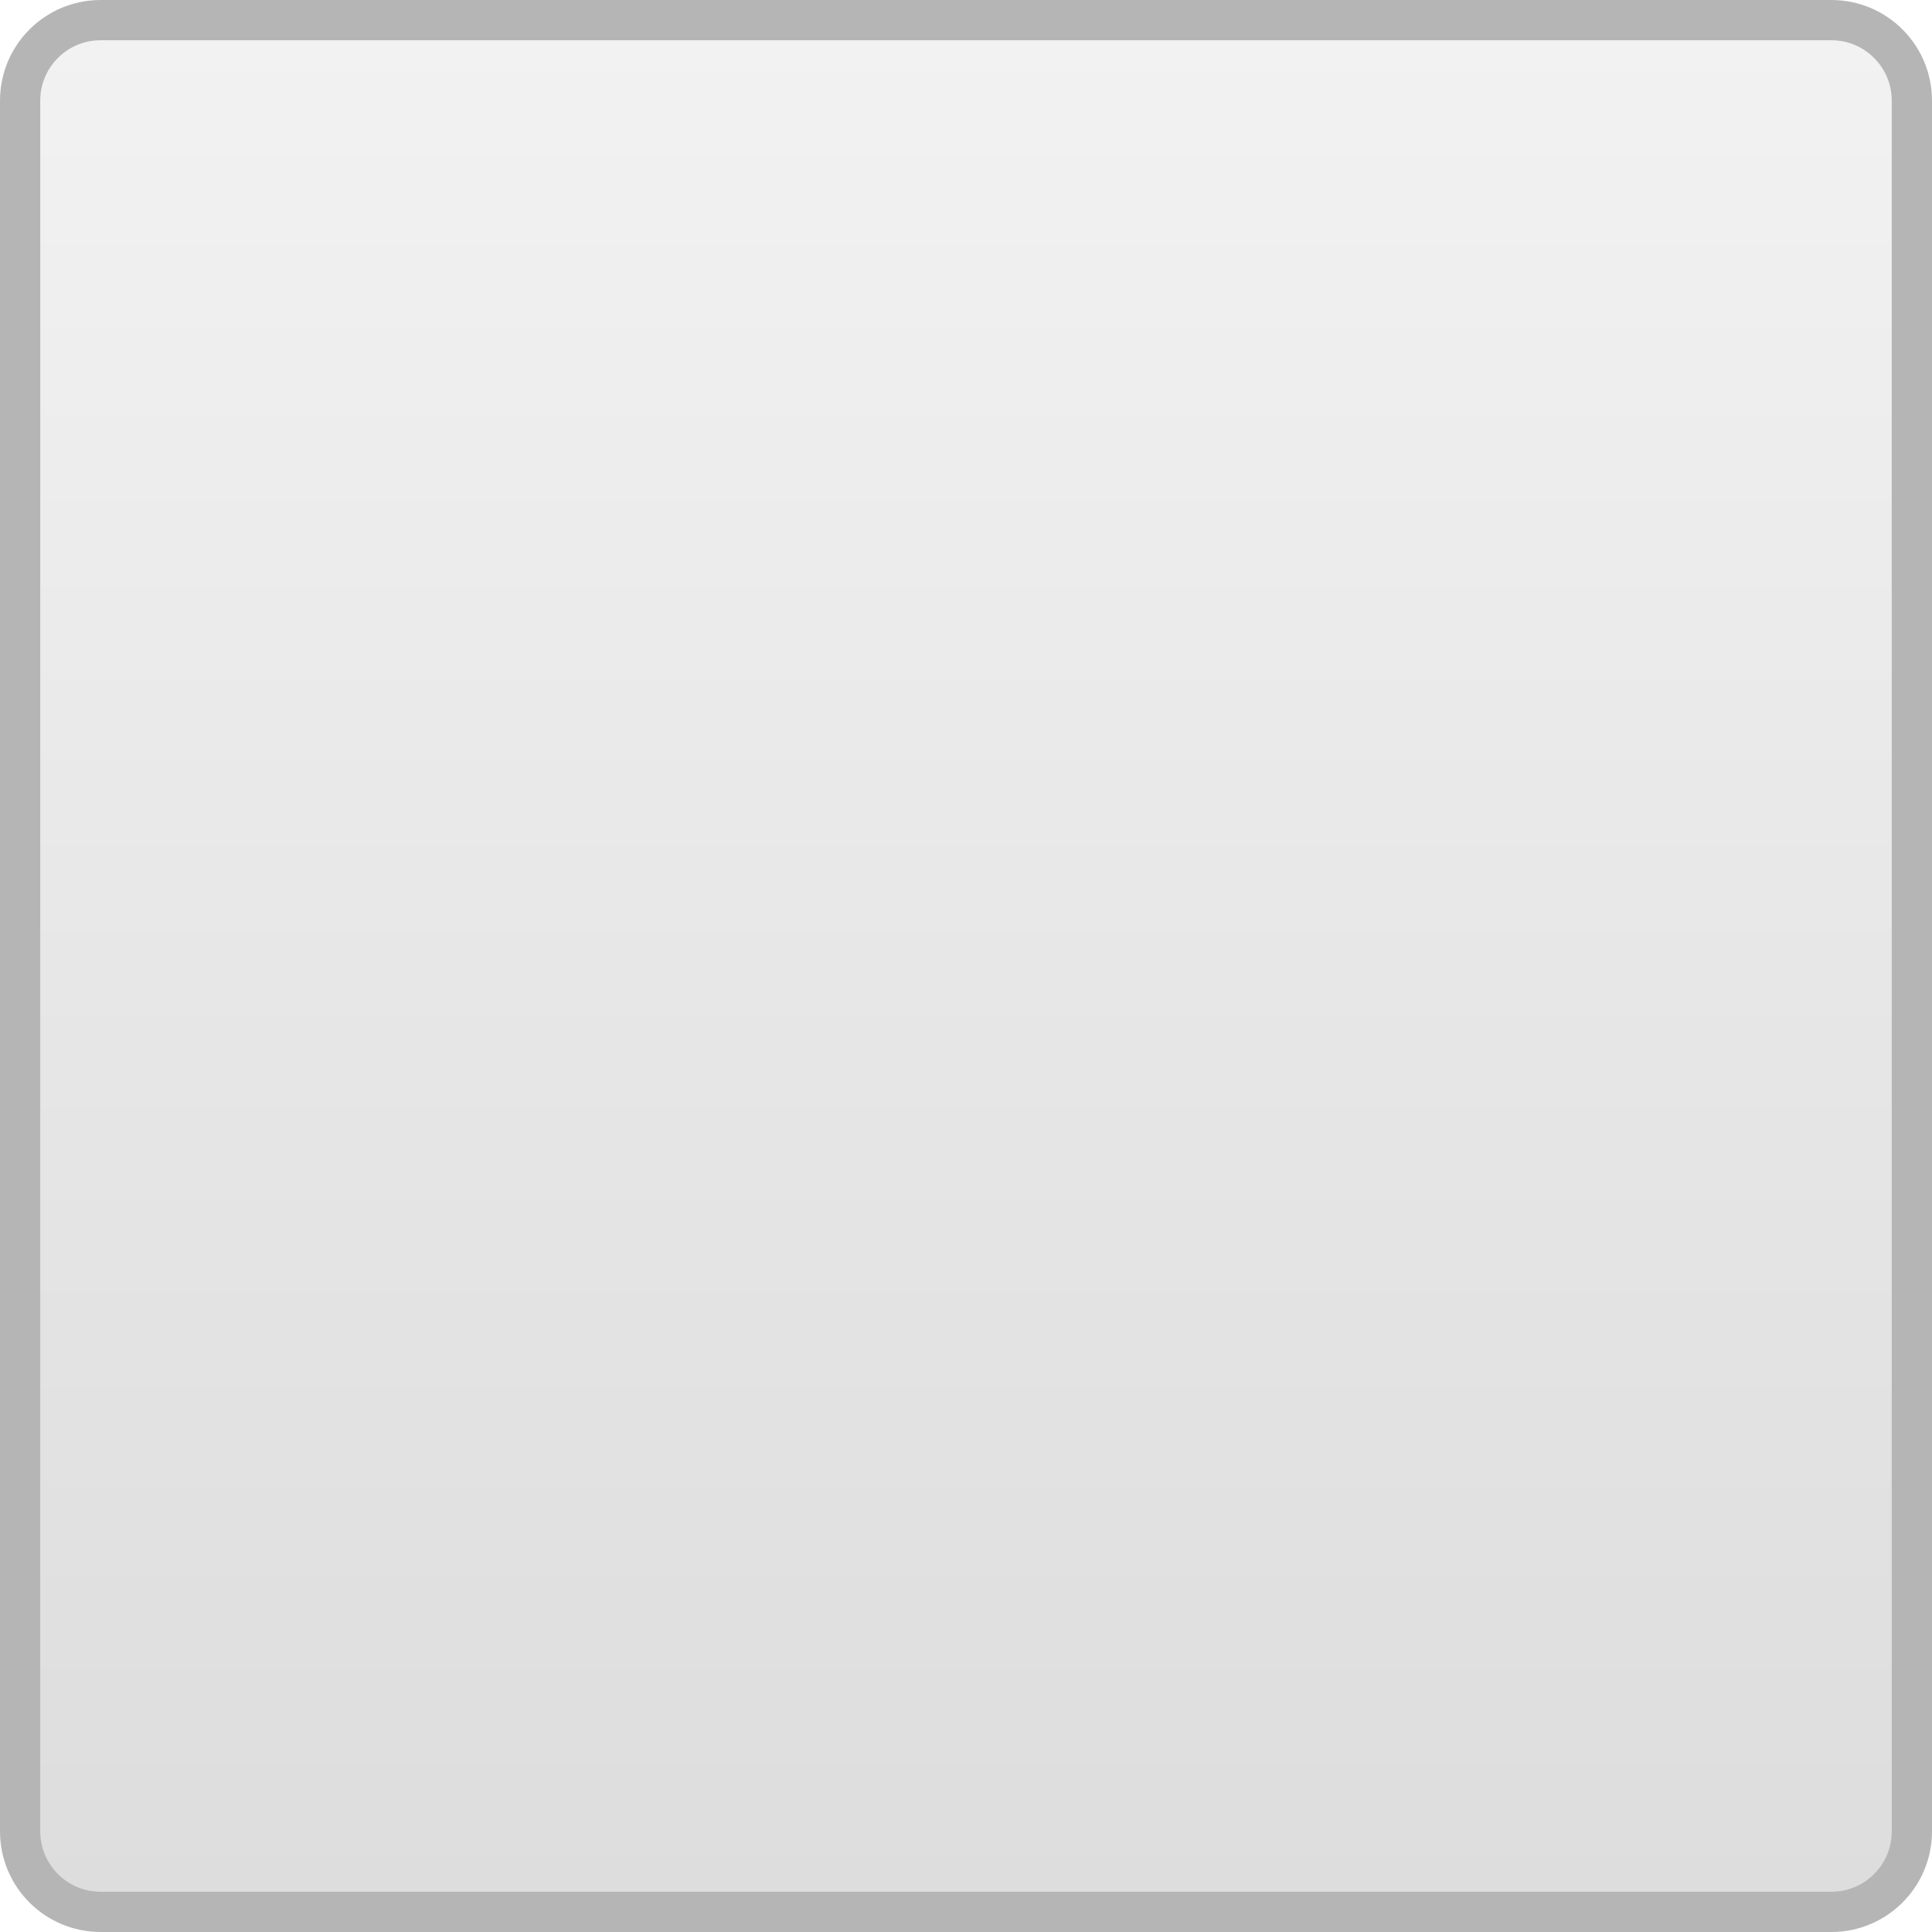
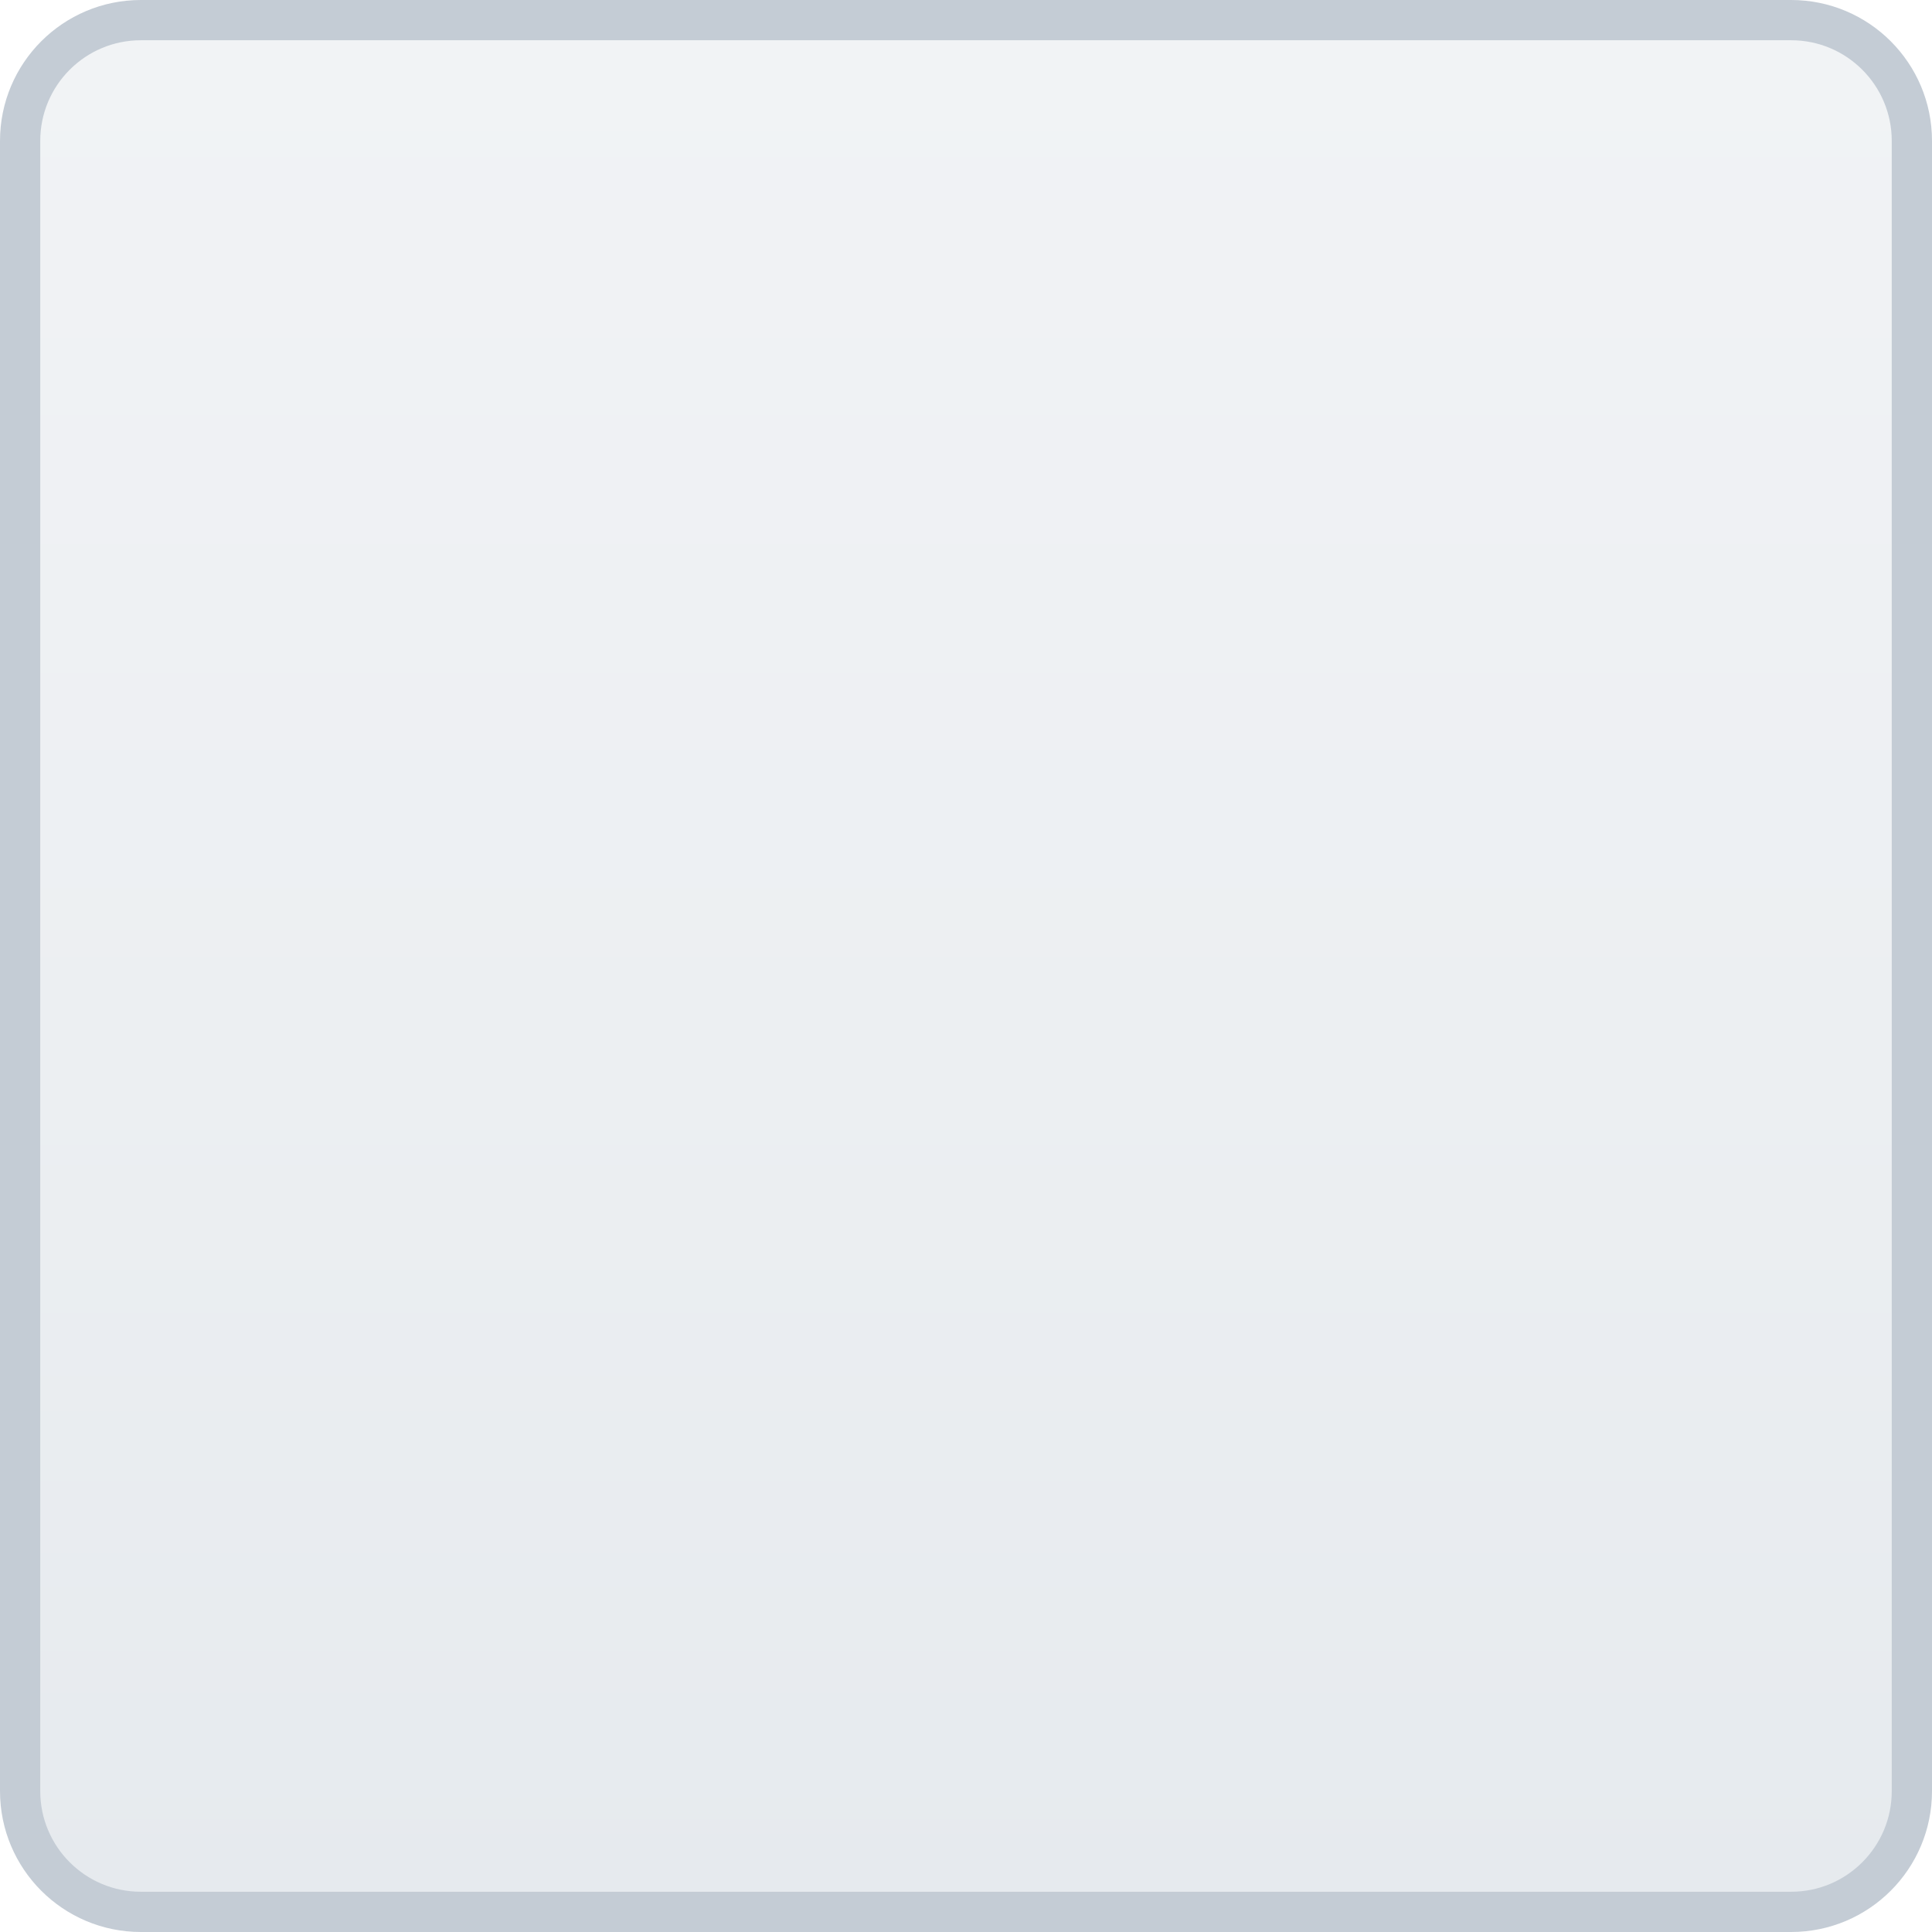
<svg xmlns="http://www.w3.org/2000/svg" width="48" height="48" viewBox="0 0 48 48">
  <defs>
    <linearGradient id="g" x1="0" y1="0" x2="0" y2="1">
-       <stop offset="0" stop-color="#F2F2F2" />
-       <stop offset="0.55" stop-color="#E6E6E6" />
-       <stop offset="1" stop-color="#DDDDDD" />
+       <stop offset="0" stop-color="#F1F3F5" />
+       <stop offset="0.55" stop-color="#ECEFF2" />
+       <stop offset="1" stop-color="#E6EAEE" />
    </linearGradient>
  </defs>
-   <rect x="0.5" y="0.5" width="47" height="47" rx="2" fill="url(#g)" stroke="#B5B5B5" />
+   <rect x="0.5" y="0.5" width="47" height="47" rx="3" fill="url(#g)" stroke="#C4CCD5" />
</svg>
